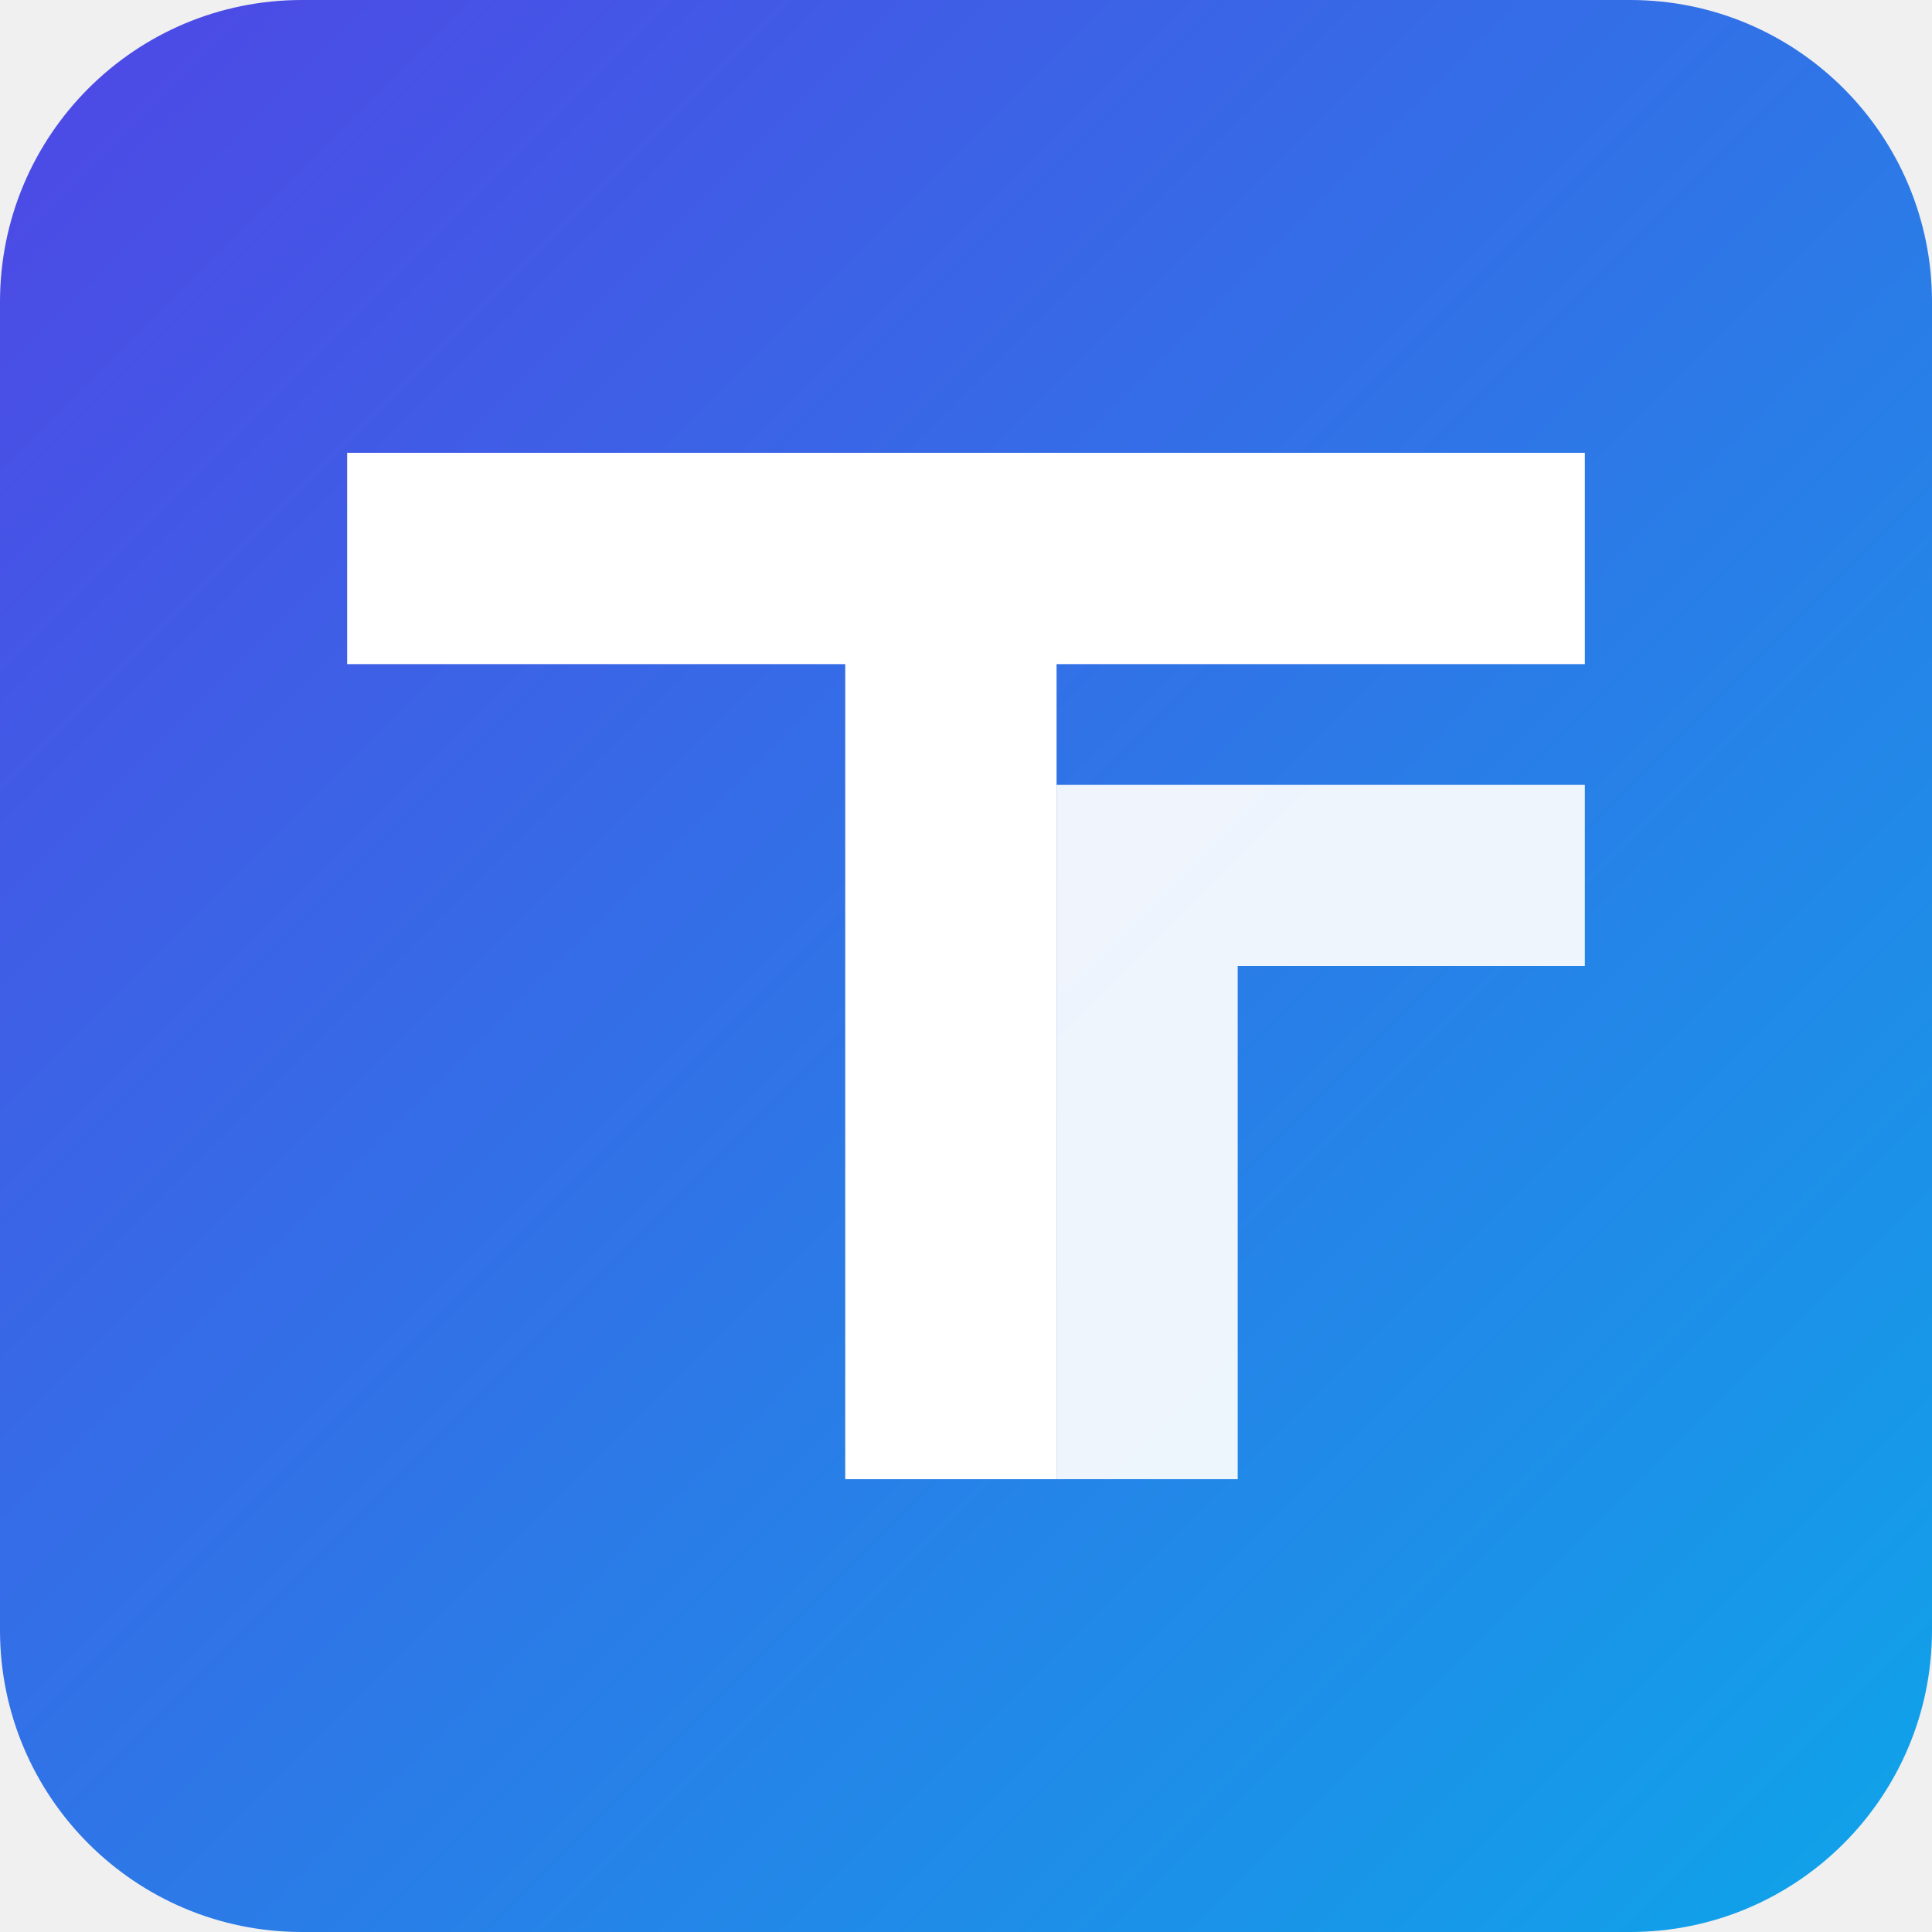
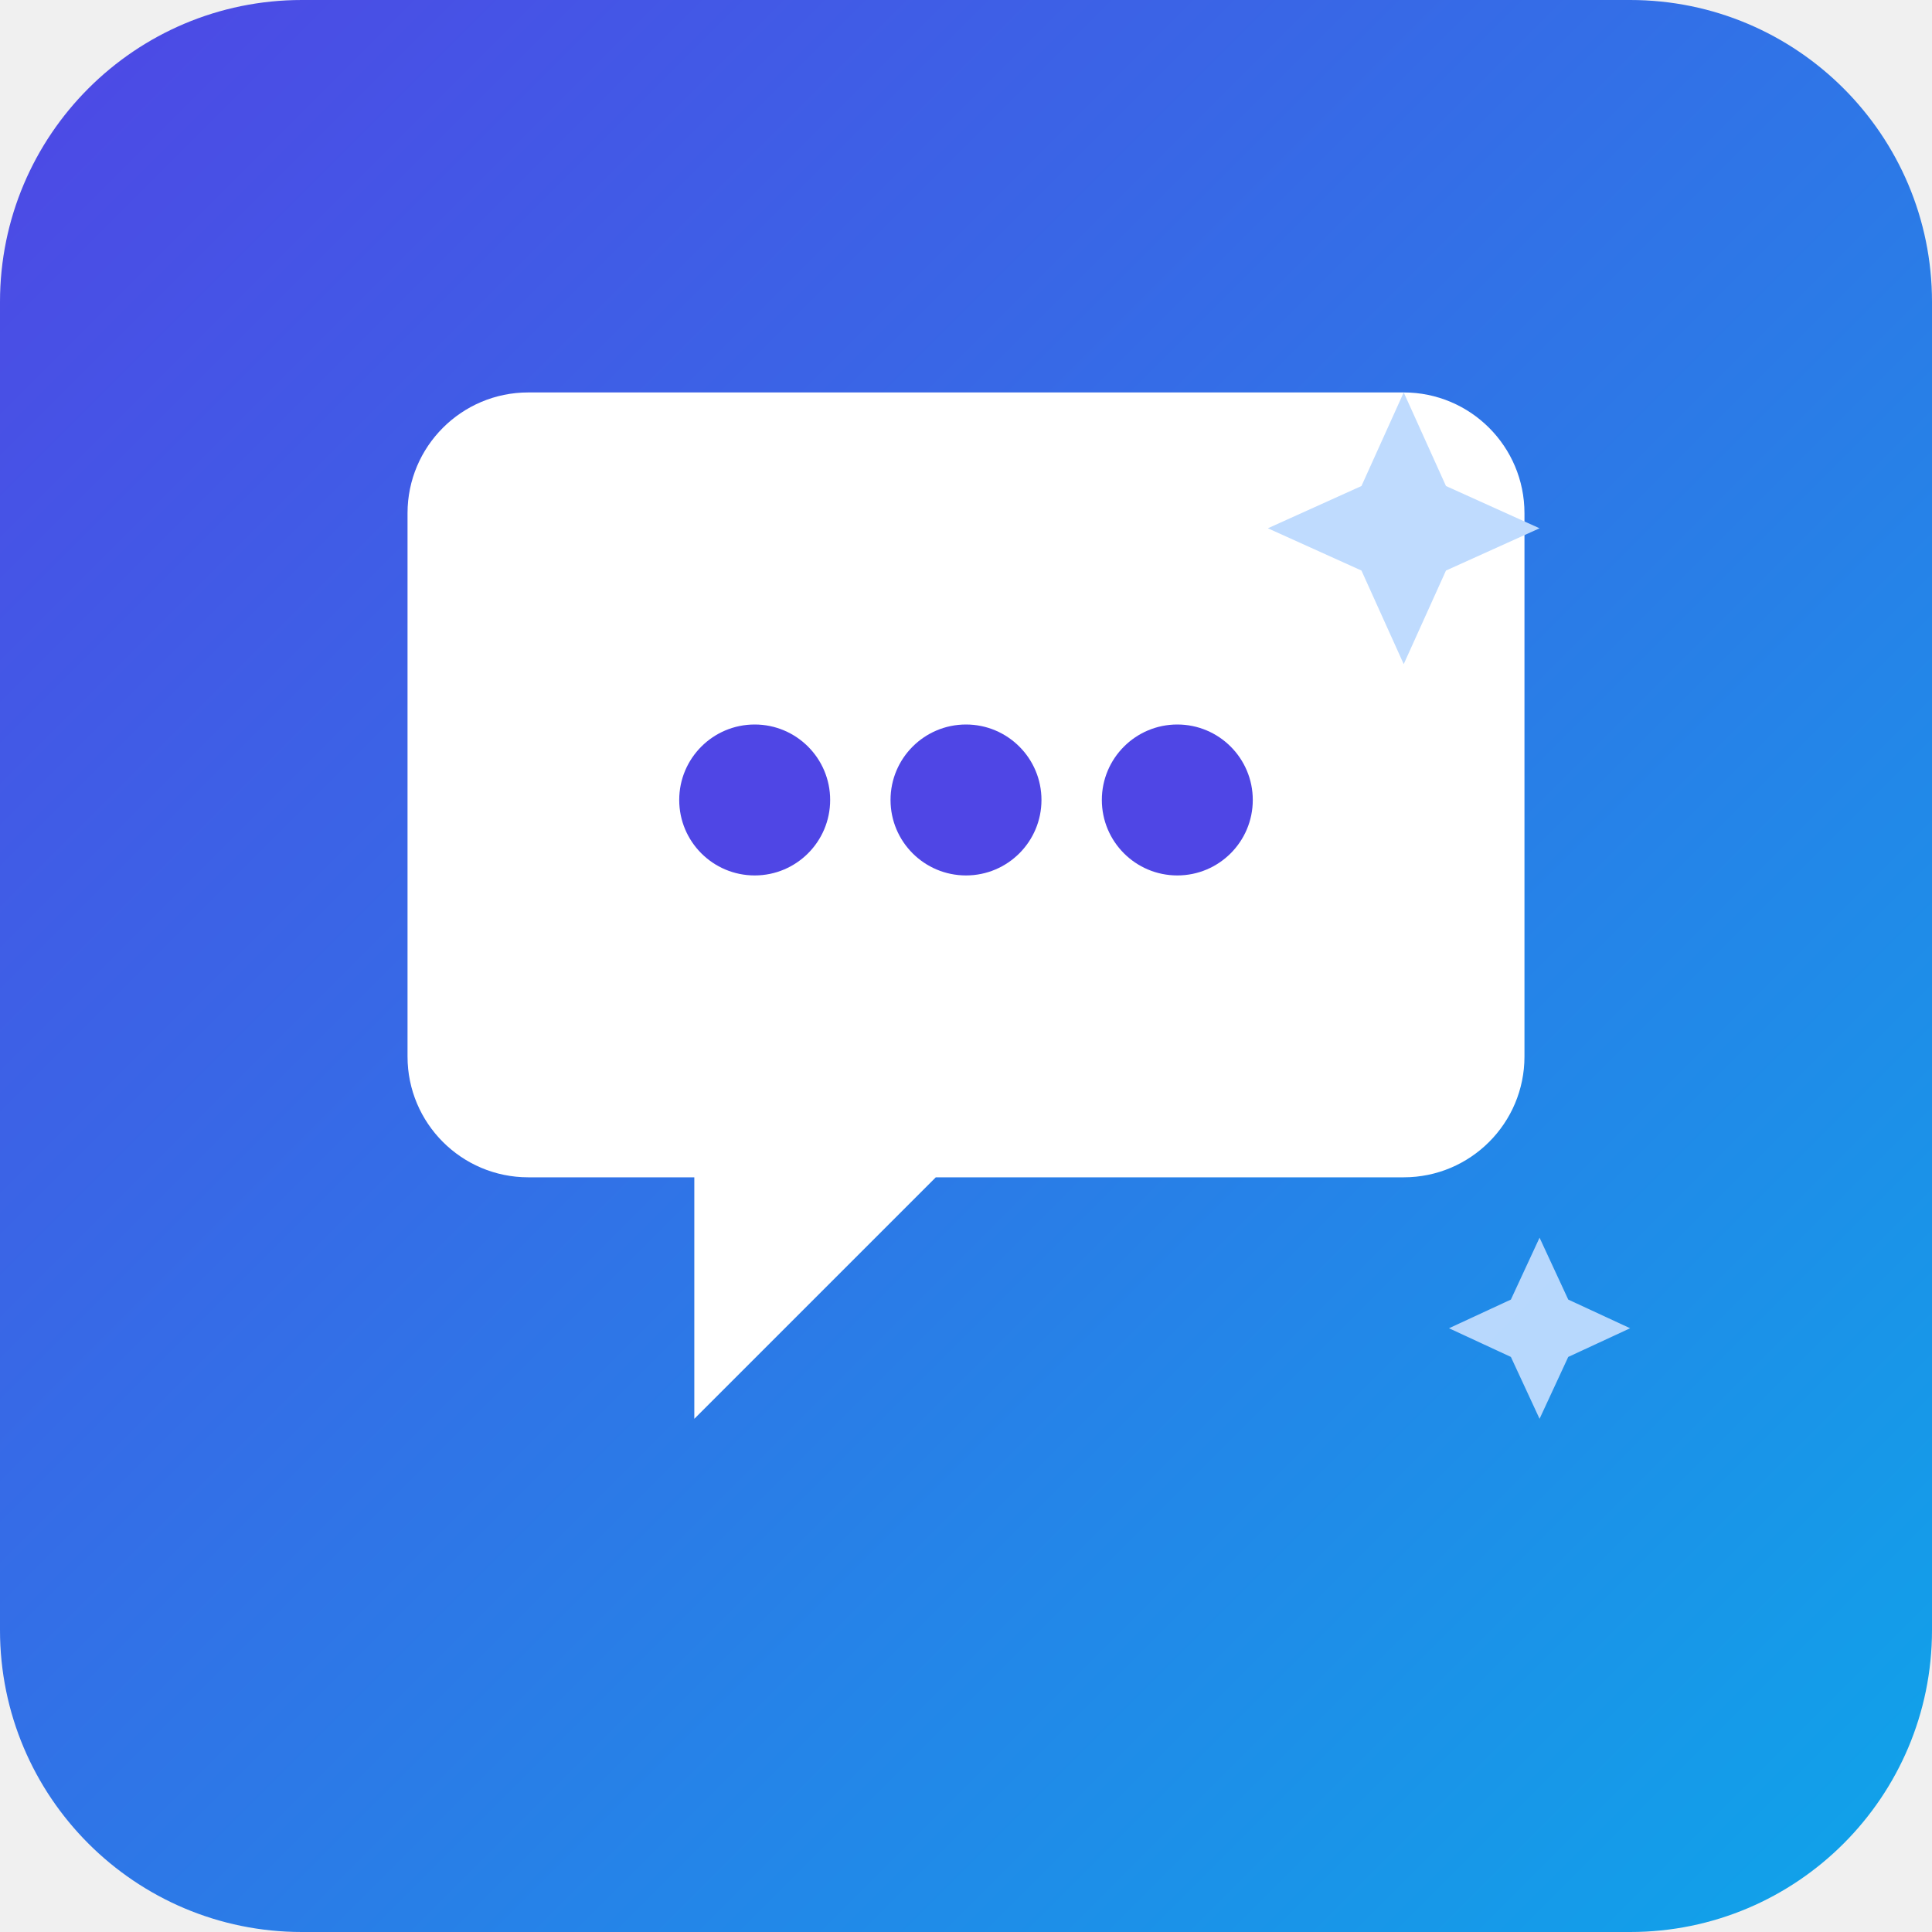
<svg xmlns="http://www.w3.org/2000/svg" viewBox="0 0 128 128" role="img" aria-labelledby="title desc">
  <defs>
    <linearGradient id="g" x1="0%" y1="0%" x2="100%" y2="100%">
      <stop offset="0%" stop-color="#4f46e5" />
      <stop offset="100%" stop-color="#0ea5e9" />
    </linearGradient>
  </defs>
  <rect width="128" height="128" rx="20" fill="url(#g)" />
-   <path d="M23 30h82v14H70v54H56V44H23V30Z" fill="#fff" />
-   <path d="M70 52h35v12H82v34H70V52Z" fill="#fff" opacity="0.92" />
+   <path d="M27 34c0-4.418 3.582-8 8-8h58c4.418 0 8 3.582 8 8v36c0 4.418-3.582 8-8 8H62l-16 16v-16H35c-4.418 0-8-3.582-8-8V34Z" fill="#fff" />
+   <circle cx="50" cy="53" r="5" fill="#4f46e5" />
+   <circle cx="64" cy="53" r="5" fill="#4f46e5" />
+   <circle cx="78" cy="53" r="5" fill="#4f46e5" />
+   <path d="M93 26l2.8 6.2L102 35l-6.2 2.8L93 44l-2.8-6.2L84 35l6.2-2.8L93 26Z" fill="#bfdbfe" />
+   <path d="M102 82l1.9 4.1 4.1 1.9-4.1 1.9-1.9 4.1-1.9-4.1-4.1-1.9 4.1-1.9 1.9-4.1Z" fill="#bfdbfe" opacity="0.95" />
</svg>
